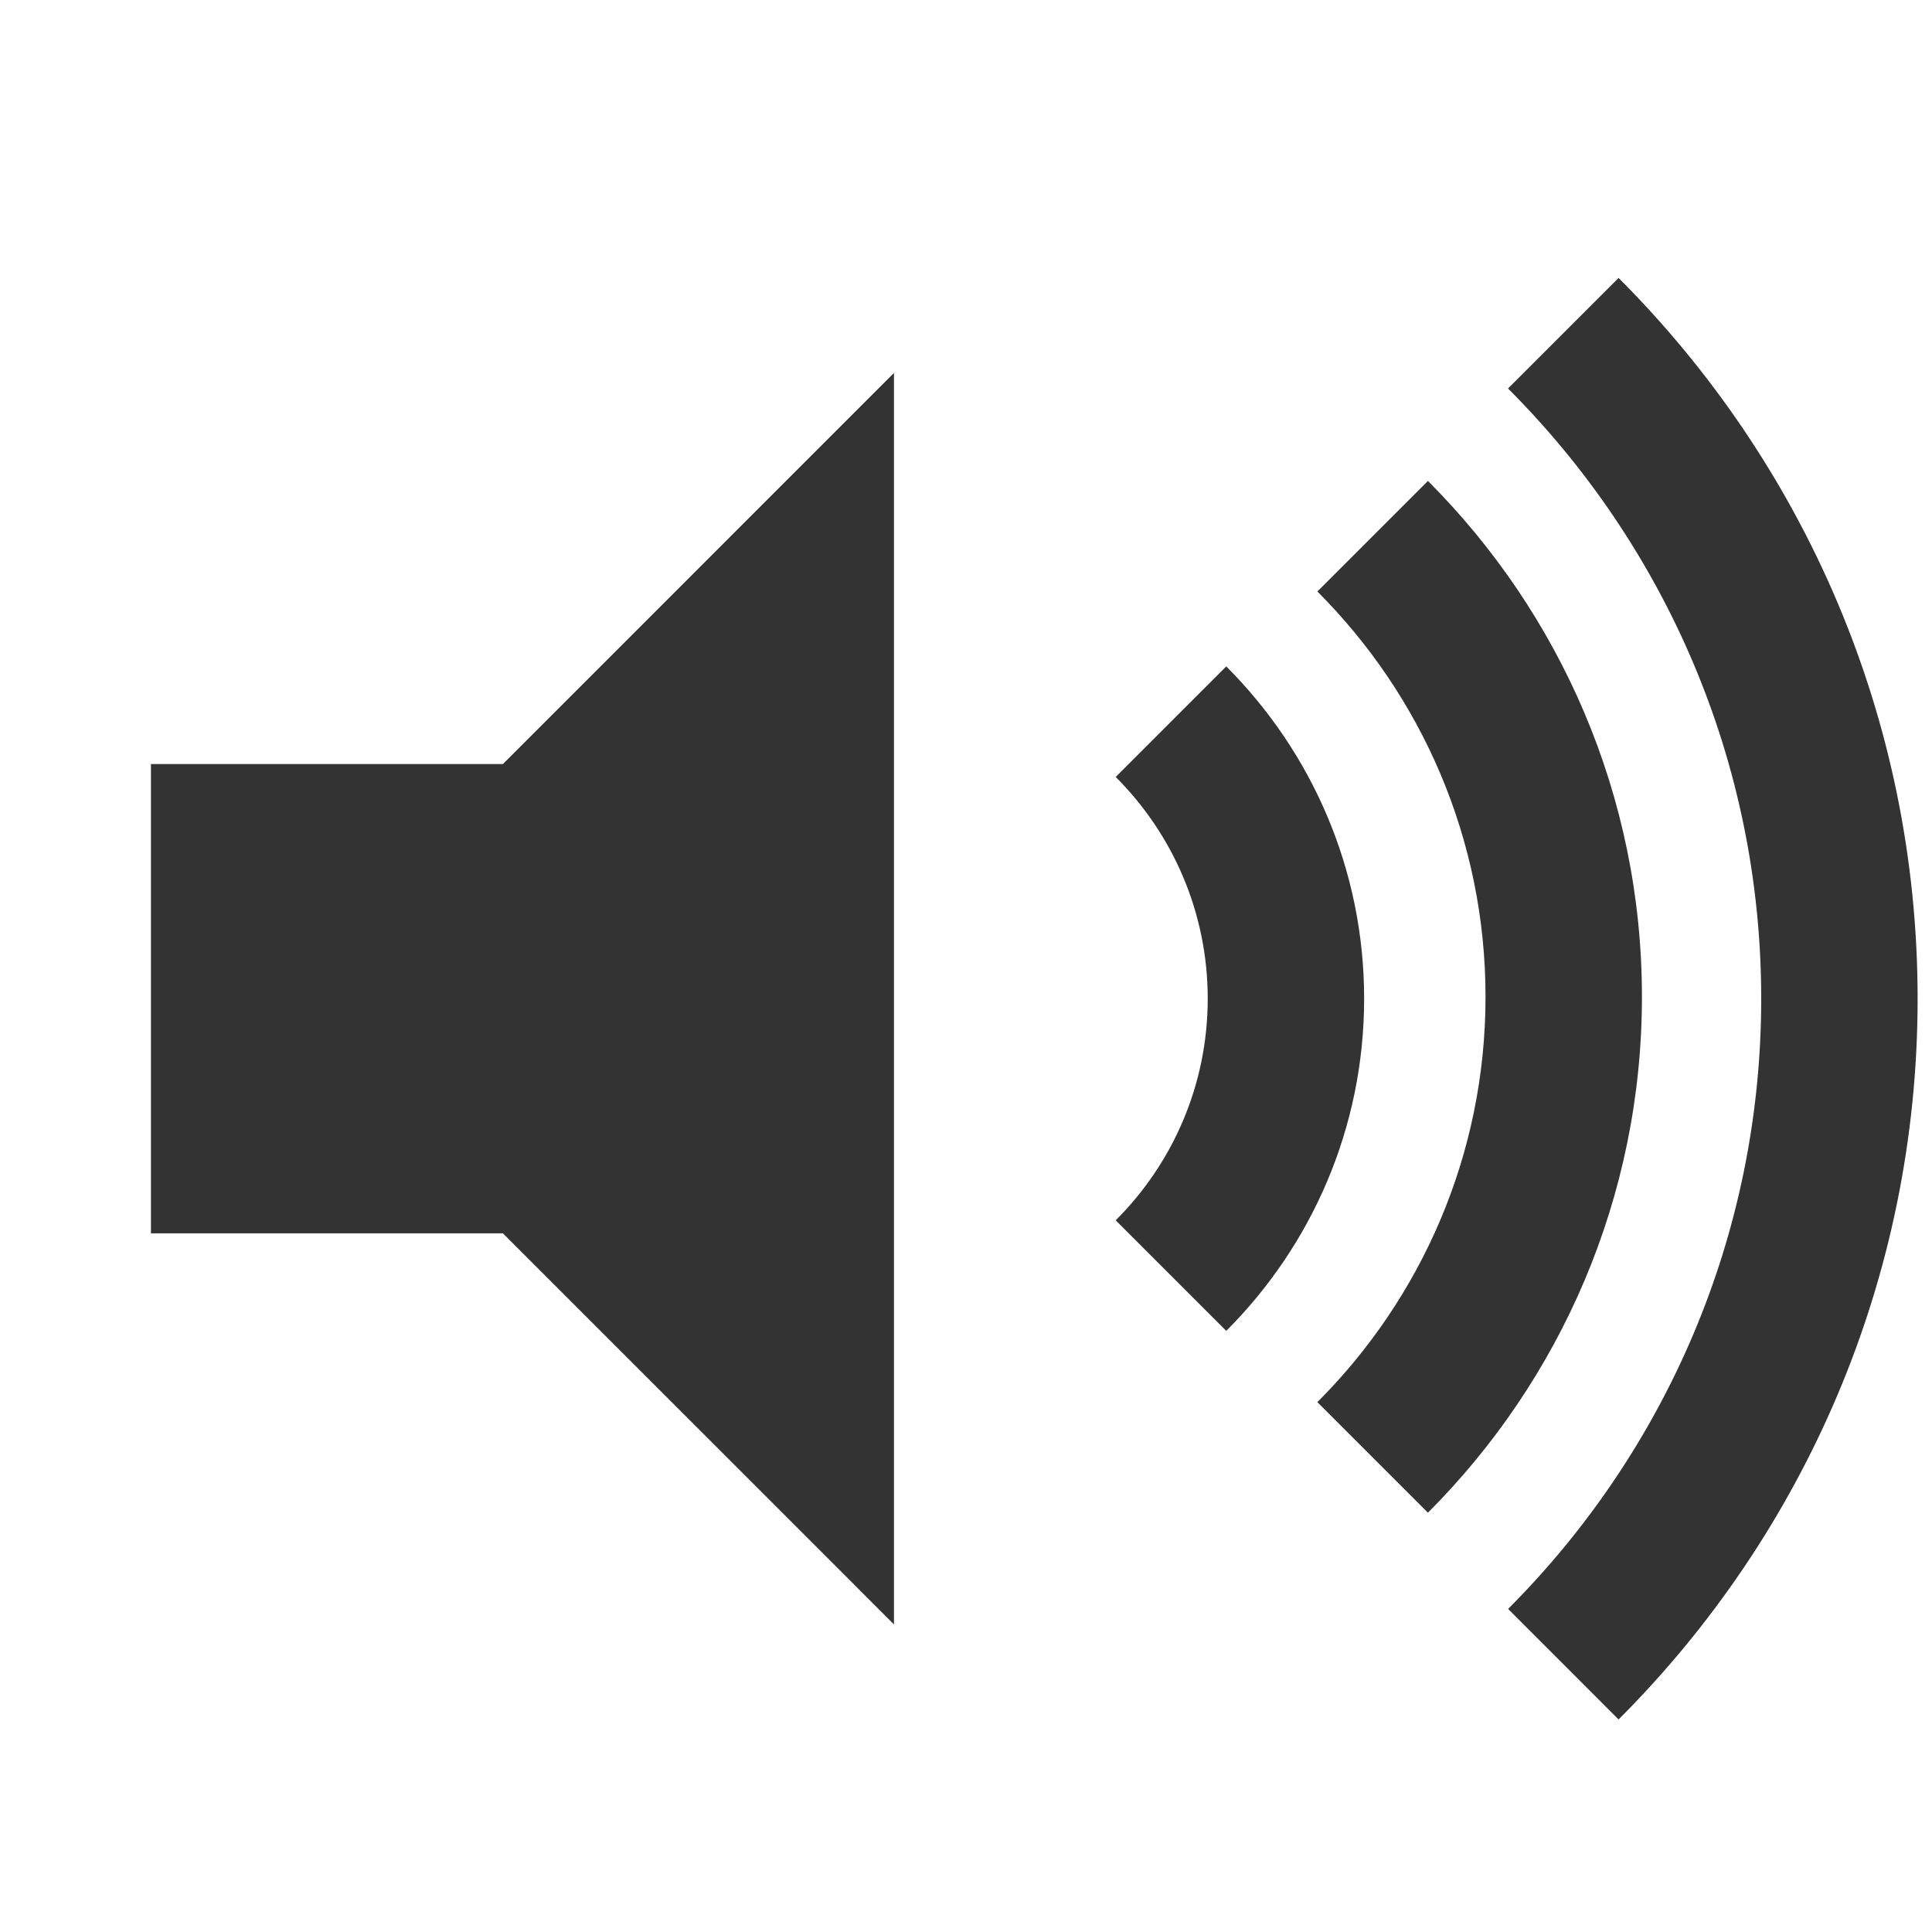
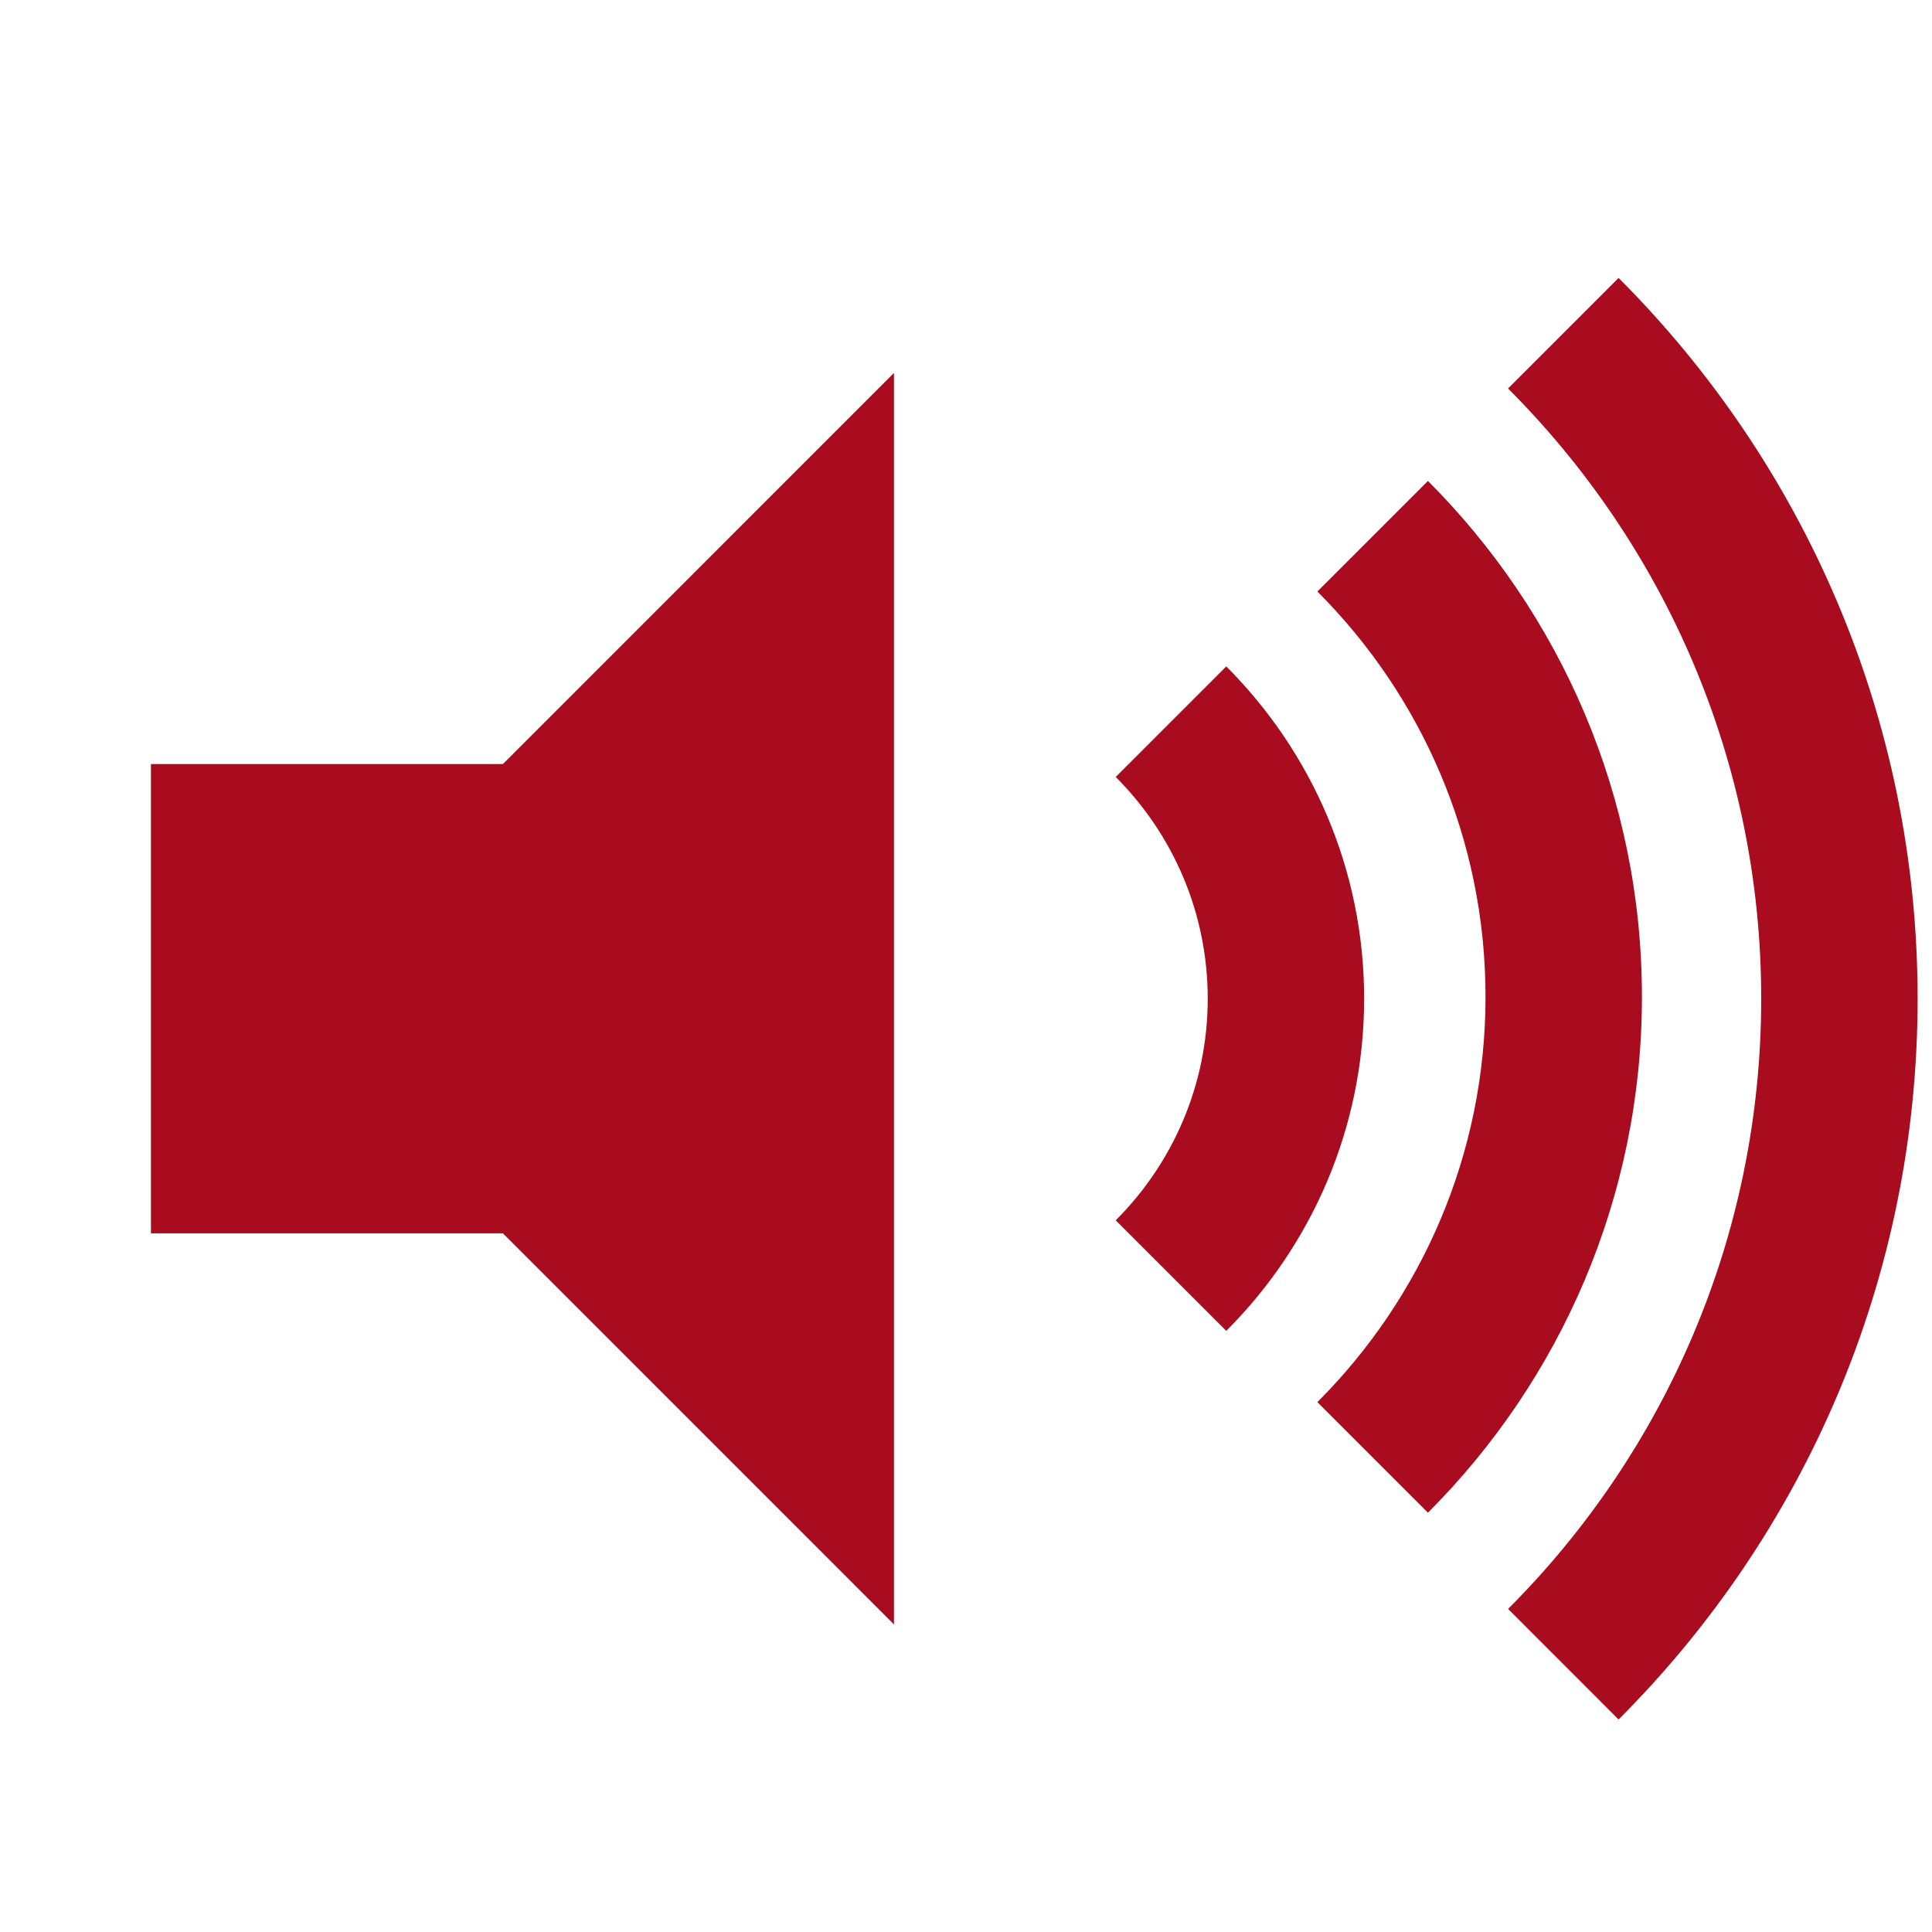
- <svg width="64" height="64">
-   <g transform="matrix(1.300523,0,0,1.300523,-4.333854,-458.7914)">
-     <polygon points="16.142,372.236 26.103,362.274 26.103,394.151 16.142,384.189 7.177,384.189 7.177,372.236 " style="fill:#333333" />
-     <path d="m 34.567,369.749 -2.816,2.816 c 1.447,1.446 2.344,3.444 2.344,5.647 0,2.203 -0.896,4.201 -2.344,5.646 l 2.816,2.816 c 2.168,-2.168 3.512,-5.161 3.512,-8.463 0,-3.302 -1.344,-6.293 -3.512,-8.462 z" style="fill:#333333" />
-     <path d="m 39.704,365.025 -2.816,2.816 c 2.645,2.645 4.283,6.297 4.283,10.324 0,4.027 -1.639,7.68 -4.283,10.324 l 2.816,2.816 c 3.365,-3.367 5.451,-8.015 5.451,-13.141 0,-5.123 -2.086,-9.771 -5.451,-13.139 z" style="fill:#333333" />
-     <path d="m 44.56,359.854 -2.816,2.816 c 3.982,3.982 6.449,9.48 6.449,15.543 0,6.063 -2.467,11.561 -6.447,15.543 l 2.814,2.816 c 4.705,-4.704 7.617,-11.197 7.617,-18.359 0,-7.162 -2.914,-13.655 -7.617,-18.359 z" style="fill:#333333" />
+ <svg xmlns="http://www.w3.org/2000/svg" width="64" height="64" version="1.1" id="svg3">
+   <defs id="defs3" />
+   <g transform="matrix(1.300523,0,0,1.300523,-4.333854,-458.7914)" id="g3" style="fill:#a80c1e;fill-opacity:1">
+     <polygon points="16.142,372.236 26.103,362.274 26.103,394.151 16.142,384.189 7.177,384.189 7.177,372.236 " style="fill:#a80c1e;fill-opacity:1" id="polygon1" />
+     <path d="m 34.567,369.749 -2.816,2.816 c 1.447,1.446 2.344,3.444 2.344,5.647 0,2.203 -0.896,4.201 -2.344,5.646 l 2.816,2.816 c 2.168,-2.168 3.512,-5.161 3.512,-8.463 0,-3.302 -1.344,-6.293 -3.512,-8.462 z" style="fill:#a80c1e;fill-opacity:1" id="path1" />
+     <path d="m 39.704,365.025 -2.816,2.816 c 2.645,2.645 4.283,6.297 4.283,10.324 0,4.027 -1.639,7.68 -4.283,10.324 l 2.816,2.816 c 3.365,-3.367 5.451,-8.015 5.451,-13.141 0,-5.123 -2.086,-9.771 -5.451,-13.139 z" style="fill:#a80c1e;fill-opacity:1" id="path2" />
+     <path d="m 44.56,359.854 -2.816,2.816 c 3.982,3.982 6.449,9.48 6.449,15.543 0,6.063 -2.467,11.561 -6.447,15.543 l 2.814,2.816 c 4.705,-4.704 7.617,-11.197 7.617,-18.359 0,-7.162 -2.914,-13.655 -7.617,-18.359 z" style="fill:#a80c1e;fill-opacity:1" id="path3" />
  </g>
</svg>
